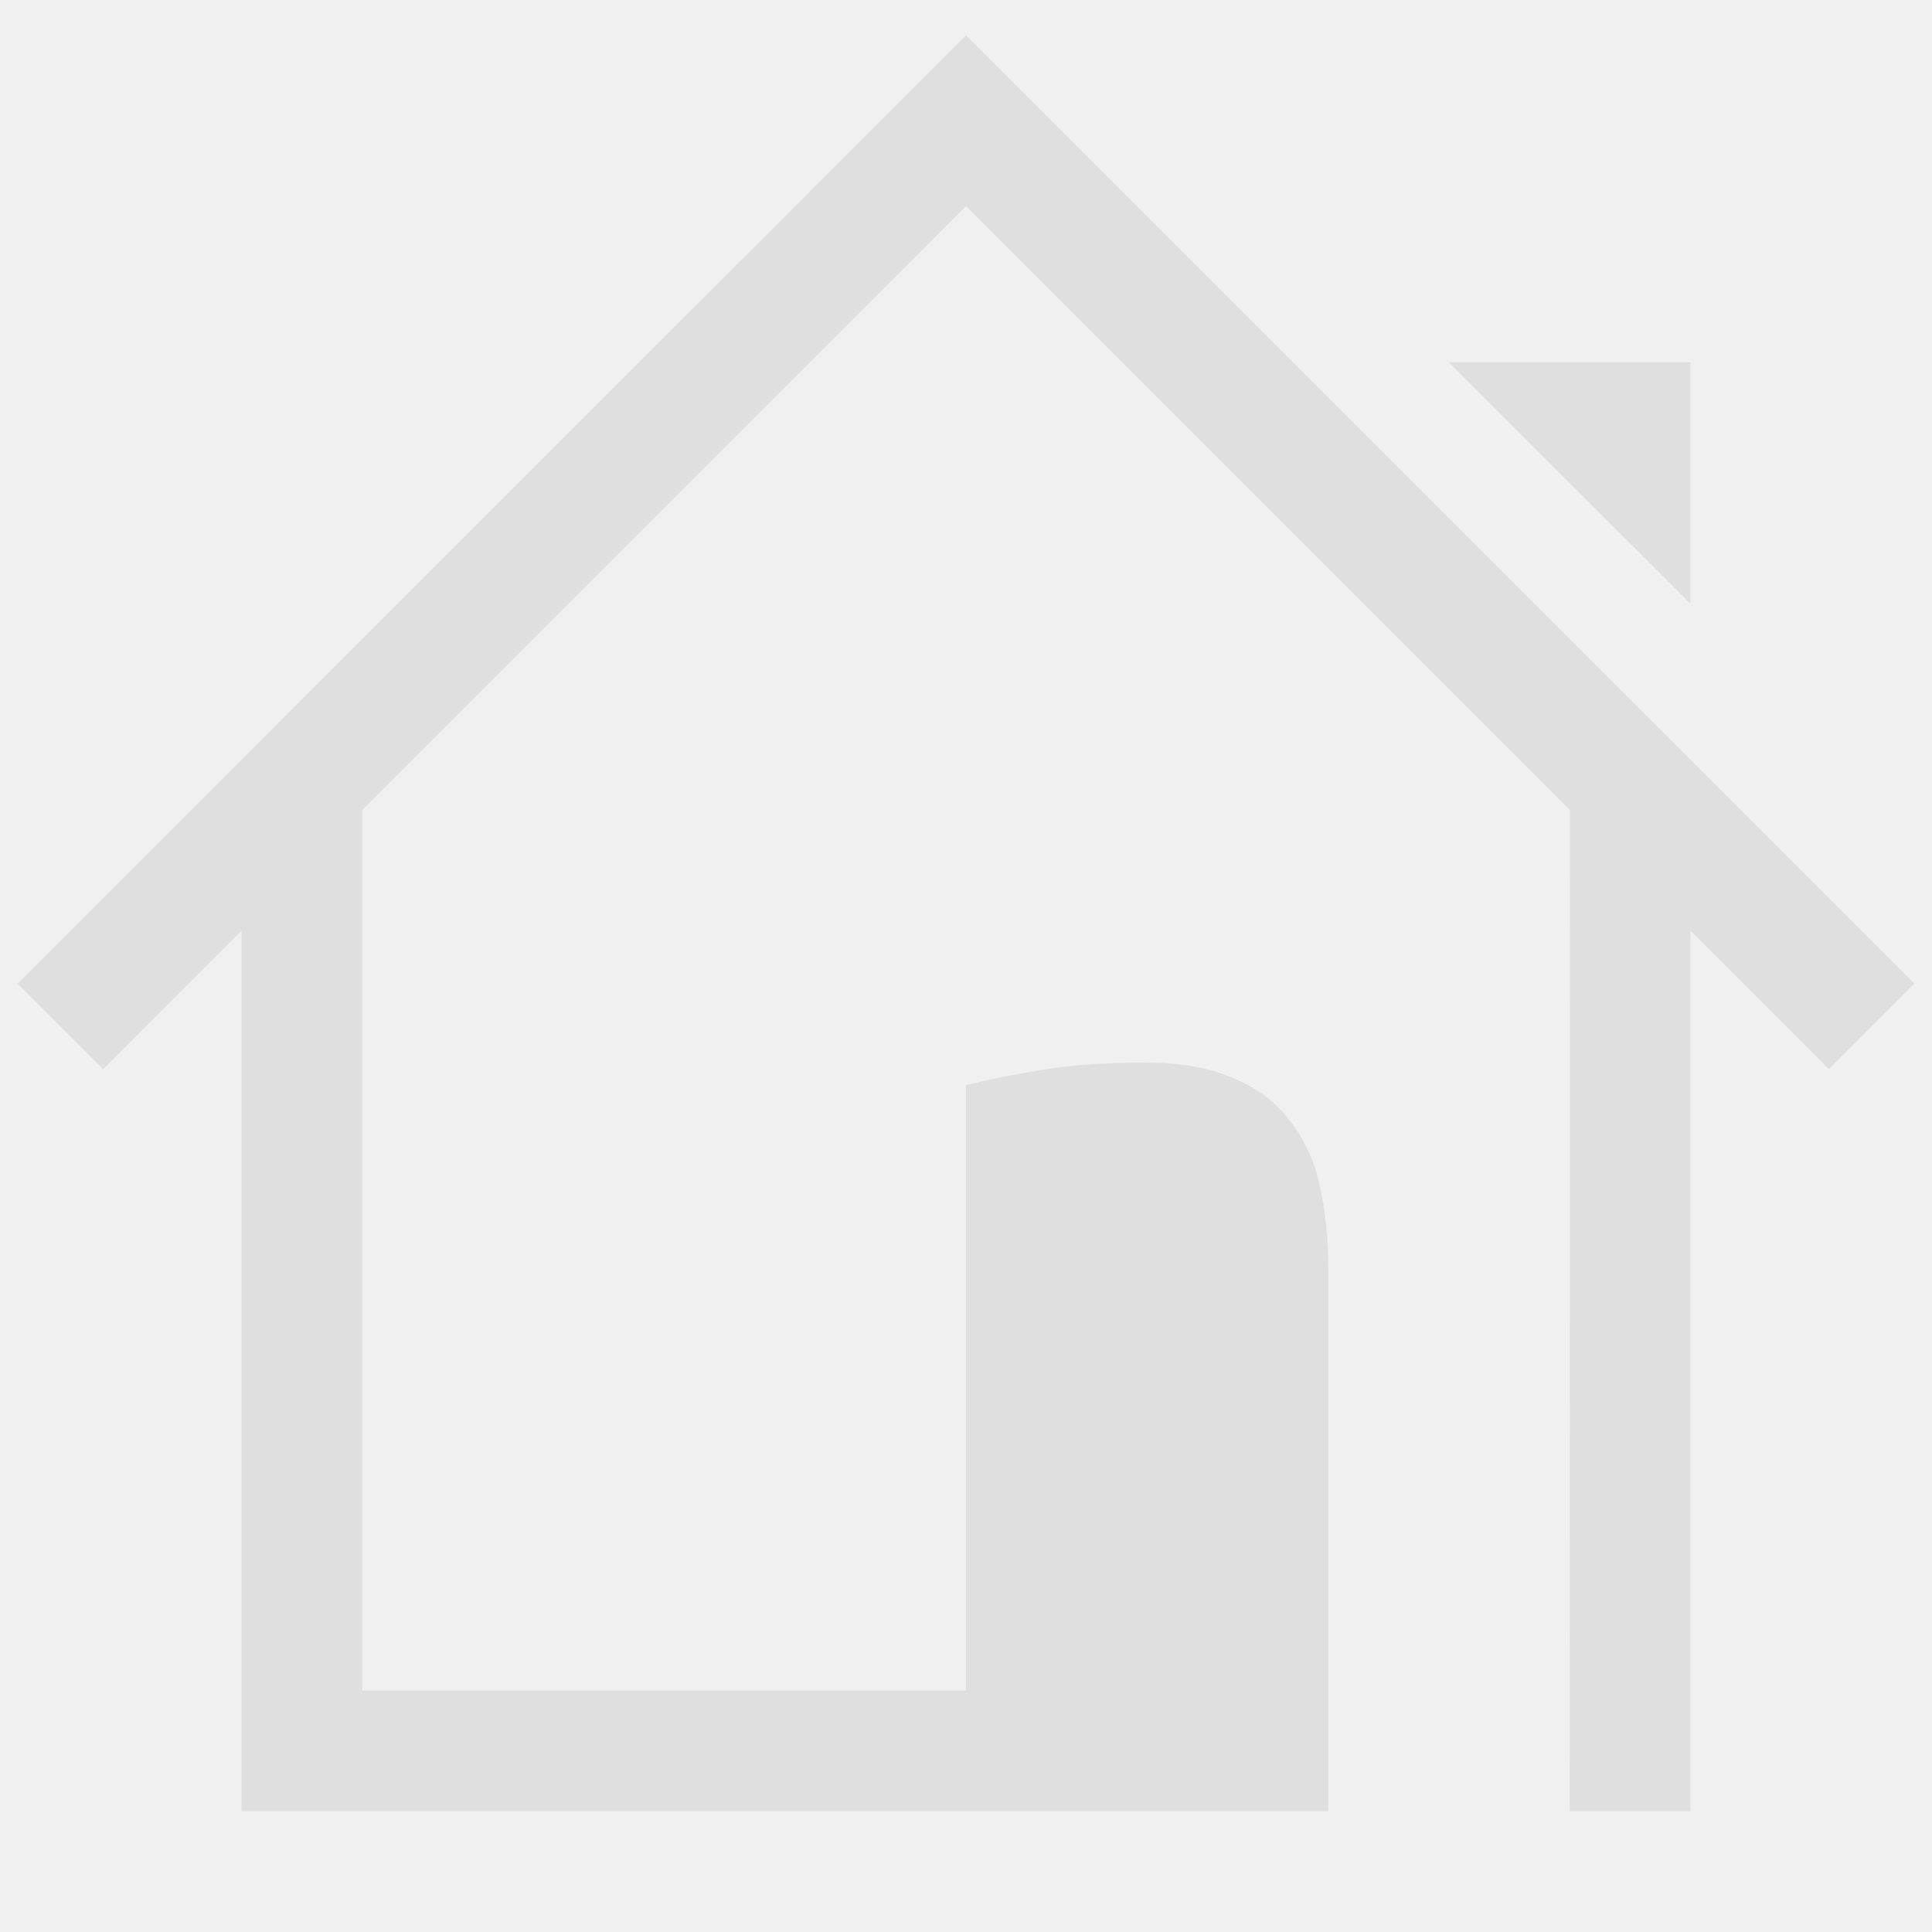
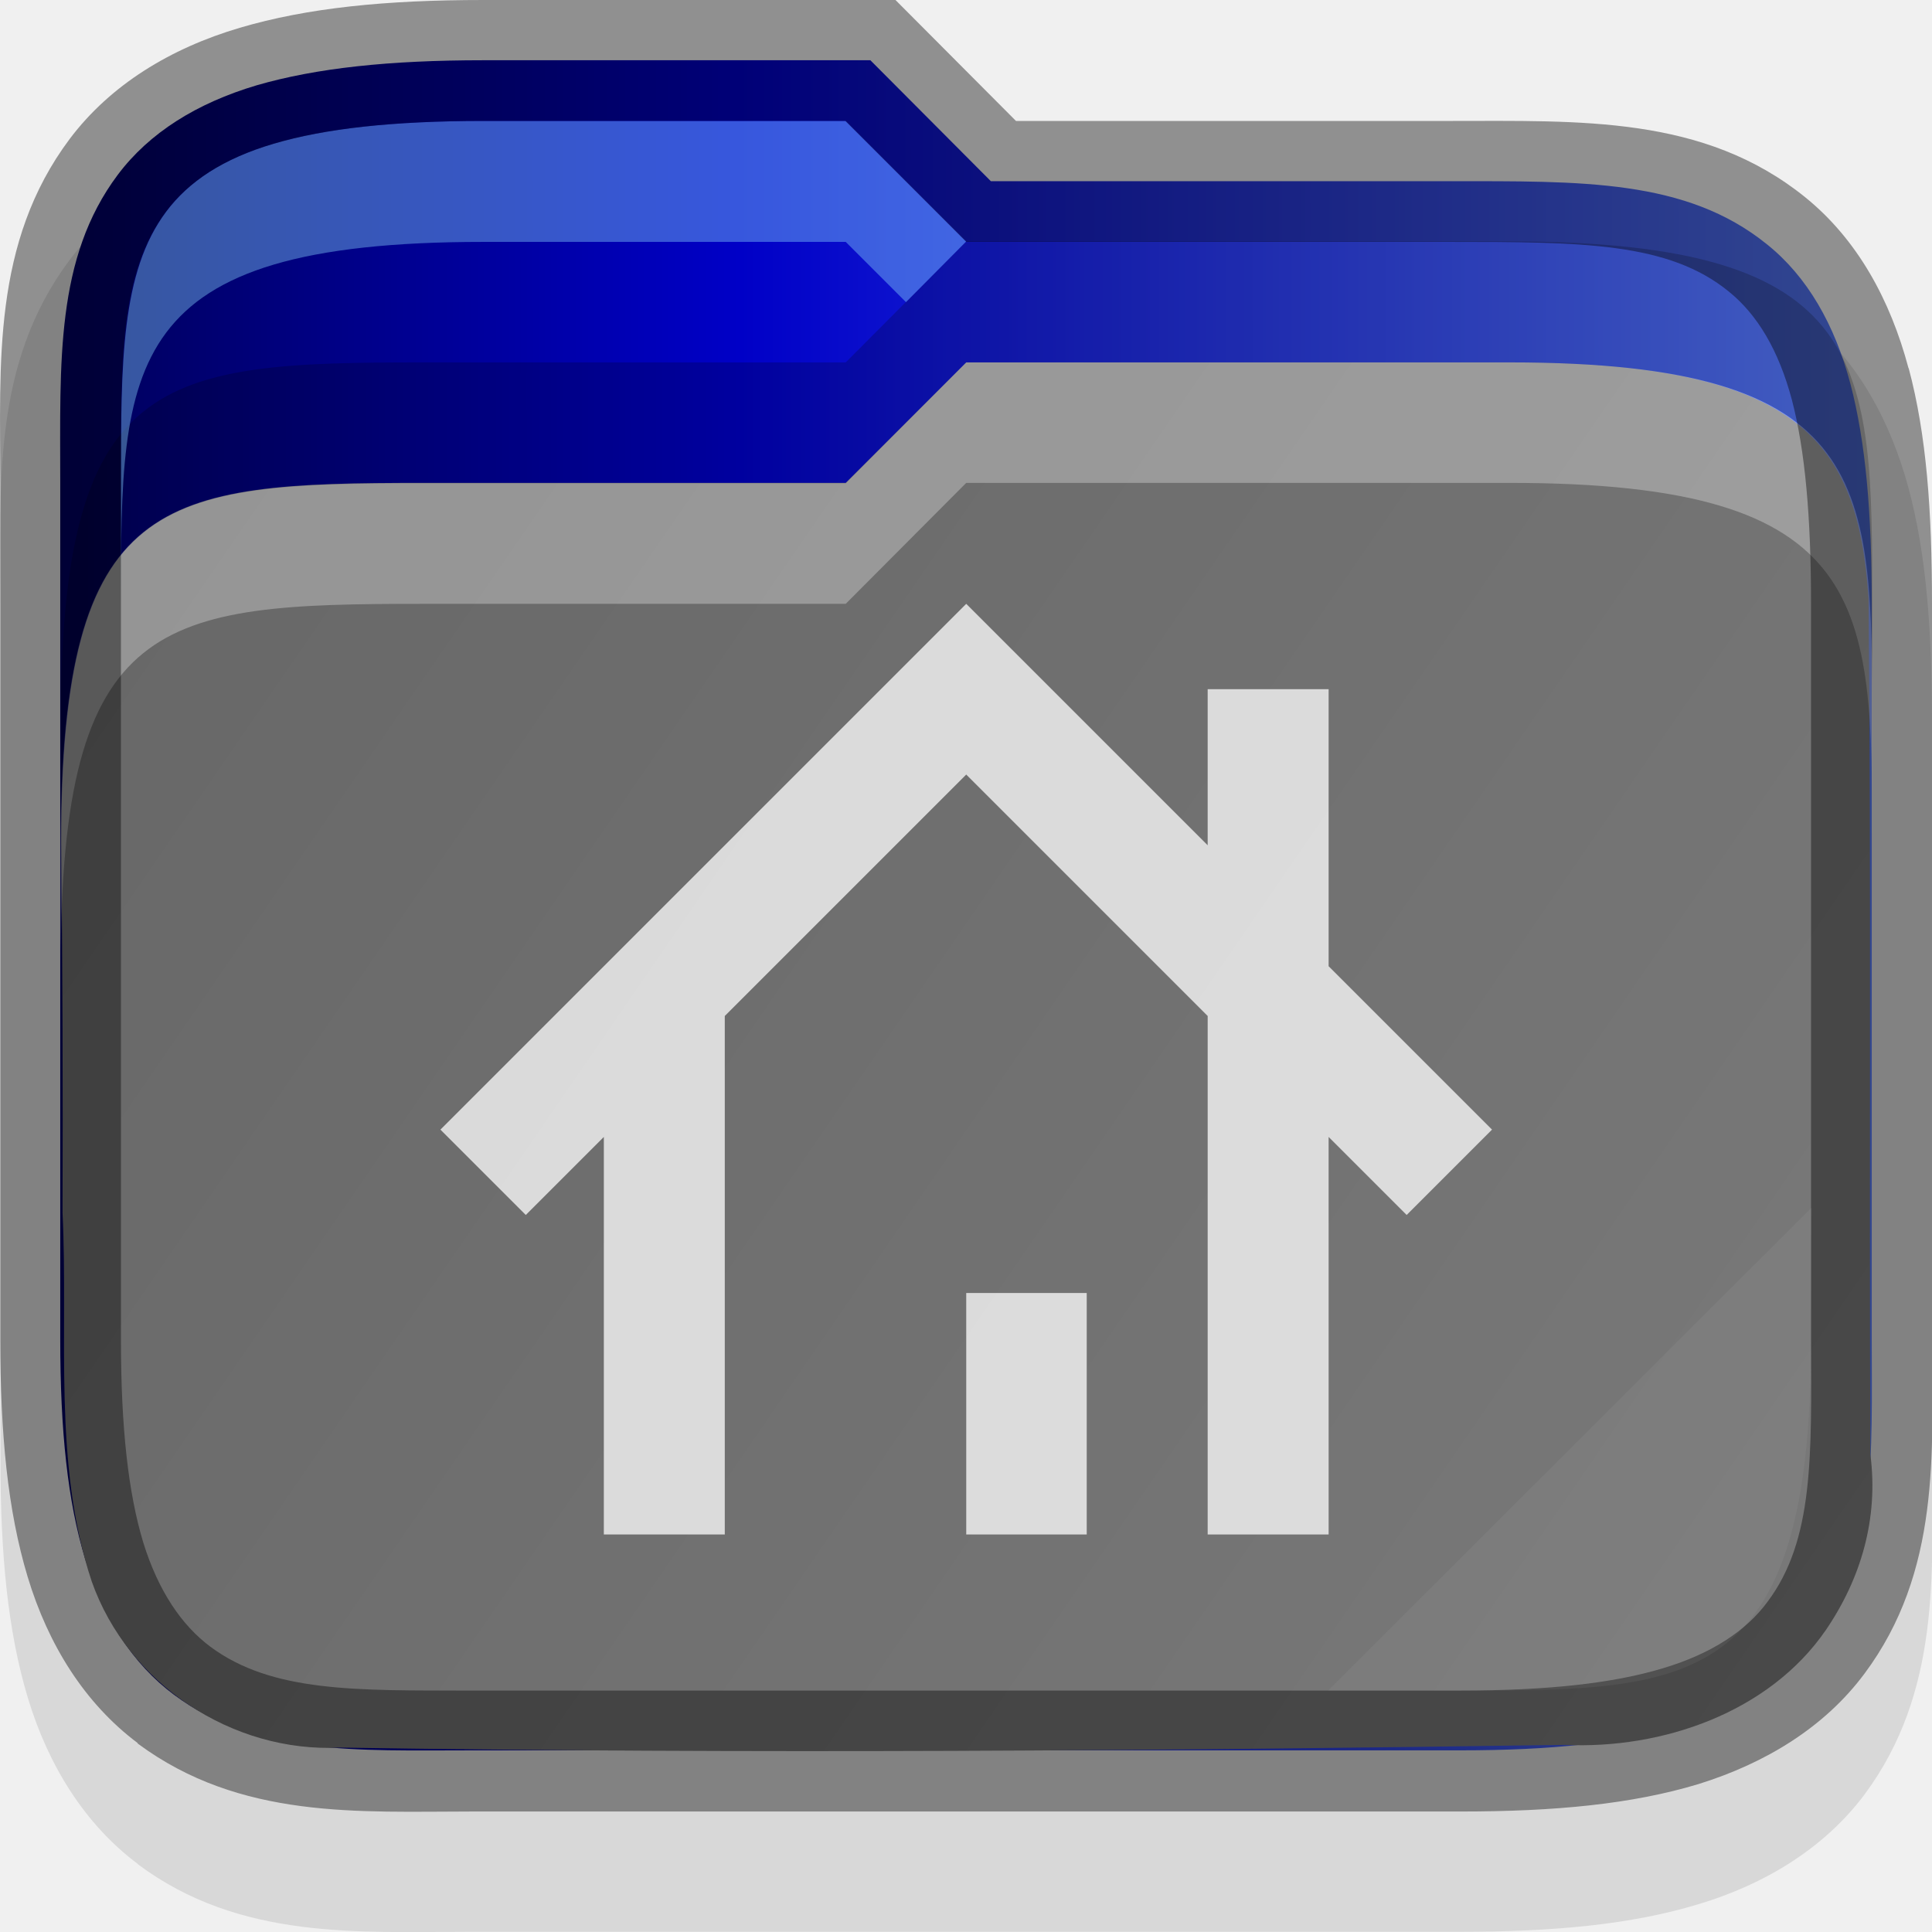
- <svg xmlns="http://www.w3.org/2000/svg" version="1.1" viewBox="0 0 16 16">
-   <path d="m14 5v-2h-2.002z" fill="#dfdfdf" overflow="visible" />
-   <path d="m2 7v8h9v-1h-8v-7.667zm11.002-1-2e-3 9h1v-8z" fill="#dfdfdf" font-family="Ubuntu" font-size="15px" letter-spacing="0" text-anchor="middle" word-spacing="0" />
-   <path d="m8 8.986a8.47 8.47 0 0 1 0.607-0.122c0.253-0.043 0.543-0.064 0.872-0.064 0.295 0 0.54 0.043 0.735 0.129 0.195 0.08 0.35 0.197 0.465 0.35 0.119 0.147 0.202 0.326 0.25 0.535 0.047 0.21 0.071 0.44 0.071 0.693v3.693h-3z" fill="#dfdfdf" font-family="Ubuntu" letter-spacing="0" text-anchor="end" word-spacing="0" />
-   <path d="m8 0.293-7.854 7.853 0.708 0.708 7.146-7.147 7.146 7.147 0.708-0.708z" fill="#dfdfdf" fill-rule="evenodd" font-family="sans-serif" overflow="visible" style="font-feature-settings:normal;font-variant-alternates:normal;font-variant-caps:normal;font-variant-ligatures:normal;font-variant-numeric:normal;font-variant-position:normal;isolation:auto;mix-blend-mode:normal;shape-padding:0;text-decoration-color:#000000;text-decoration-line:none;text-decoration-style:solid;text-indent:0;text-orientation:mixed;text-transform:none" white-space="normal" />
+ <svg xmlns="http://www.w3.org/2000/svg" xmlns:xlink="http://www.w3.org/1999/xlink" width="16" height="16" viewBox="0 0 4.233 4.233" version="1.1" id="svg1136">
+   <defs id="defs1133">
+     <linearGradient xlink:href="#linearGradient1325" id="linearGradient1327" x1="0.001" y1="0.794" x2="4.234" y2="3.704" gradientUnits="userSpaceOnUse" />
+     <linearGradient id="linearGradient1325">
+       <stop style="stop-color:#666666;stop-opacity:1;" offset="0" id="stop1321" />
+       <stop style="stop-color:#7a7a7a;stop-opacity:1" offset="1" id="stop1323" />
+     </linearGradient>
+     <linearGradient xlink:href="#linearGradient6025" id="linearGradient1023" x1="0.132" y1="1.852" x2="4.101" y2="1.852" gradientUnits="userSpaceOnUse" />
+     <linearGradient id="linearGradient6025">
+       <stop style="stop-color:#000059;stop-opacity:1;" offset="0" id="stop6021" />
+       <stop style="stop-color:#0000c7;stop-opacity:1" offset="0.375" id="stop13530" />
+       <stop style="stop-color:#5578f2;stop-opacity:1" offset="1" id="stop6023" />
+     </linearGradient>
+   </defs>
+   <path d="m 1.059,0.265 c -0.213,0 -0.385,0.017 -0.534,0.061 -0.151,0.045 -0.283,0.125 -0.372,0.243 -0.171,0.228 -0.152,0.493 -0.152,0.754 v 1.876 c 0,0.207 0.016,0.375 0.06,0.521 0.045,0.149 0.125,0.277 0.241,0.364 v 5.292e-4 c 0.224,0.167 0.484,0.148 0.732,0.148 h 2.165 c 0.207,0 0.375,-0.016 0.521,-0.06 C 3.869,4.128 3.998,4.048 4.085,3.932 4.252,3.707 4.234,3.447 4.233,3.199 V 1.587 c 0,-0.204 -0.012,-0.37 -0.051,-0.516 L 4.182,1.071 C 4.142,0.922 4.07,0.79 3.955,0.697 3.733,0.517 3.464,0.529 3.175,0.529 H 2.226 L 1.962,0.265 Z" style="color:#000000;font-style:normal;font-variant:normal;font-weight:normal;font-stretch:normal;font-size:medium;line-height:normal;font-family:sans-serif;font-variant-ligatures:normal;font-variant-position:normal;font-variant-caps:normal;font-variant-numeric:normal;font-variant-alternates:normal;font-feature-settings:normal;text-indent:0;text-align:start;text-decoration:none;text-decoration-line:none;text-decoration-style:solid;text-decoration-color:#000000;letter-spacing:normal;word-spacing:normal;text-transform:none;writing-mode:lr-tb;direction:ltr;text-orientation:mixed;dominant-baseline:auto;baseline-shift:baseline;text-anchor:start;white-space:normal;shape-padding:0;clip-rule:nonzero;display:inline;overflow:visible;visibility:visible;opacity:0.1;isolation:auto;mix-blend-mode:normal;color-interpolation:sRGB;color-interpolation-filters:linearRGB;solid-color:#000000;solid-opacity:1;vector-effect:none;fill:#000000;fill-opacity:1;fill-rule:nonzero;stroke:none;stroke-width:0.265;stroke-linecap:butt;stroke-linejoin:miter;stroke-miterlimit:4;stroke-dasharray:none;stroke-dashoffset:0;stroke-opacity:1;marker:none;color-rendering:auto;image-rendering:auto;shape-rendering:auto;text-rendering:auto;enable-background:accumulate" id="path1102" />
+   <path d="m 1.059,0.132 c -0.206,0 -0.366,0.017 -0.497,0.055 -0.131,0.039 -0.235,0.104 -0.304,0.196 -0.137,0.183 -0.126,0.41 -0.126,0.675 v 1.876 c 0,0.2 0.016,0.356 0.055,0.483 0.039,0.128 0.104,0.229 0.194,0.296 0.18,0.134 0.401,0.122 0.653,0.122 h 2.165 c 0.2,0 0.356,-0.016 0.483,-0.055 C 3.81,3.743 3.912,3.678 3.979,3.588 4.113,3.408 4.101,3.187 4.101,2.934 V 1.323 c 0,-0.199 -0.013,-0.354 -0.047,-0.483 C 4.02,0.712 3.96,0.606 3.871,0.535 3.694,0.392 3.465,0.397 3.175,0.397 H 2.171 L 1.907,0.132 Z" style="color:#000000;font-style:normal;font-variant:normal;font-weight:normal;font-stretch:normal;font-size:medium;line-height:normal;font-family:sans-serif;font-variant-ligatures:normal;font-variant-position:normal;font-variant-caps:normal;font-variant-numeric:normal;font-variant-alternates:normal;font-feature-settings:normal;text-indent:0;text-align:start;text-decoration:none;text-decoration-line:none;text-decoration-style:solid;text-decoration-color:#000000;letter-spacing:normal;word-spacing:normal;text-transform:none;writing-mode:lr-tb;direction:ltr;text-orientation:mixed;dominant-baseline:auto;baseline-shift:baseline;text-anchor:start;white-space:normal;shape-padding:0;clip-rule:nonzero;display:inline;overflow:visible;visibility:visible;isolation:auto;mix-blend-mode:normal;color-interpolation:sRGB;color-interpolation-filters:linearRGB;solid-color:#000000;solid-opacity:1;vector-effect:none;fill:url(#linearGradient1023);fill-opacity:1;fill-rule:nonzero;stroke:none;stroke-width:0.265;stroke-linecap:butt;stroke-linejoin:miter;stroke-miterlimit:4;stroke-dasharray:none;stroke-dashoffset:0;stroke-opacity:1;marker:none;color-rendering:auto;image-rendering:auto;shape-rendering:auto;text-rendering:auto;enable-background:accumulate" id="path2716" />
+   <path d="M 2.117,0.794 1.853,1.058 H 0.927 c -0.574,0 -0.791,0.025 -0.793,0.783 0.003,0.272 0.004,0.544 0.003,0.816 0.013,0.269 -0.022,0.549 0.064,0.808 0.079,0.224 0.307,0.376 0.545,0.364 C 1.639,3.843 2.534,3.836 3.428,3.823 3.642,3.833 3.876,3.752 4,3.572 4.078,3.458 4.116,3.326 4.098,3.187 4.095,2.562 4.1,1.936 4.094,1.311 4.07,0.968 3.947,0.794 3.308,0.794 Z" style="color:#000000;display:inline;overflow:visible;visibility:visible;fill:url(#linearGradient1327);fill-opacity:1;fill-rule:nonzero;stroke:none;stroke-width:0.265;marker:none;enable-background:accumulate" id="path2991" />
+   <path d="M 2.117,0.794 1.853,1.058 H 0.927 c -0.577,0 -0.794,0.024 -0.794,0.794 v 0.265 c 0,-0.77 0.217,-0.794 0.794,-0.794 H 1.853 L 2.117,1.058 h 1.191 c 0.794,0 0.794,0.265 0.794,0.794 V 1.588 c 0,-0.529 0,-0.794 -0.794,-0.794 z" style="color:#000000;display:inline;overflow:visible;visibility:visible;opacity:0.3;fill:#ffffff;fill-opacity:1;fill-rule:nonzero;stroke:none;stroke-width:0.265;marker:none;enable-background:accumulate" id="path2302" />
+   <path d="M 2.117,0.529 1.853,0.794 H 0.927 c -0.577,0 -0.794,0.024 -0.794,0.794 v 0.265 c 0,-0.77 0.217,-0.794 0.794,-0.794 H 1.853 L 2.117,0.794 h 1.191 c 0.794,0 0.794,0.265 0.794,0.794 V 1.323 c 0,-0.529 0,-0.794 -0.794,-0.794 z" style="color:#000000;display:inline;overflow:visible;visibility:visible;opacity:0.2;fill:#000000;fill-opacity:1;fill-rule:nonzero;stroke:none;stroke-width:0.265;marker:none;enable-background:accumulate" id="path2182" />
+   <path d="m 1.059,0.265 c -0.794,0 -0.794,0.265 -0.794,0.794 v 0.265 c 0,-0.529 0,-0.794 0.794,-0.794 h 0.794 L 1.985,0.662 2.117,0.529 1.853,0.265 Z" style="color:#000000;display:inline;overflow:visible;visibility:visible;opacity:0.4;fill:#89dafe;fill-opacity:1;fill-rule:nonzero;stroke:none;stroke-width:0.265;marker:none;enable-background:accumulate" id="path2062" />
+   <path d="M 1.059,0 C 0.846,0 0.674,0.017 0.525,0.061 0.373,0.106 0.242,0.186 0.153,0.304 -0.018,0.532 6.3539809e-4,0.798 6.3539809e-4,1.058 v 1.876 c 0,0.207 0.016,0.375 0.06,0.521 0.045,0.149 0.125,0.277 0.241,0.364 V 3.82 C 0.527,3.987 0.786,3.969 1.035,3.969 h 2.165 c 0.207,0 0.375,-0.016 0.521,-0.06 C 3.869,3.863 3.998,3.784 4.085,3.667 4.252,3.443 4.234,3.183 4.233,2.934 V 1.323 c 0,-0.204 -0.012,-0.37 -0.051,-0.516 l -5.29e-4,-5.2916e-4 C 4.142,0.658 4.07,0.525 3.955,0.432 3.733,0.253 3.464,0.265 3.175,0.265 H 2.226 L 1.962,0 Z m 0,0.265 h 0.793 l 0.265,0.265 h 1.058 c 0.292,0 0.481,0.001 0.613,0.109 0.062,0.05 0.109,0.128 0.138,0.237 0.029,0.111 0.042,0.256 0.042,0.449 V 2.934 C 3.969,3.191 3.974,3.374 3.873,3.509 3.827,3.572 3.751,3.623 3.644,3.655 3.535,3.688 3.392,3.704 3.199,3.704 H 1.035 c -0.256,0 -0.439,0.004 -0.574,-0.096 C 0.398,3.561 0.347,3.486 0.314,3.38 0.281,3.271 0.265,3.128 0.265,2.935 V 1.058 c 0,-0.268 -0.004,-0.457 0.099,-0.595 0.048,-0.064 0.125,-0.116 0.236,-0.148 0.112,-0.033 0.26,-0.05 0.459,-0.05 z" style="color:#000000;display:inline;opacity:0.4;fill:#000000;stroke-width:0.265;-inkscape-stroke:none;enable-background:new" id="path2426" />
+   <path d="M 2.117,1.323 0.965,2.475 1.152,2.662 1.323,2.491 v 0.871 H 1.588 V 2.226 L 2.117,1.697 2.646,2.226 v 0.078 1.058 H 2.911 V 2.491 L 3.082,2.662 3.269,2.475 2.911,2.117 V 1.51 H 2.646 v 0.342 z m 0,1.51 V 3.362 H 2.381 V 2.833 Z" style="color:#000000;font-style:normal;font-variant:normal;font-weight:normal;font-stretch:normal;font-size:medium;line-height:normal;font-family:sans-serif;font-variant-ligatures:normal;font-variant-position:normal;font-variant-caps:normal;font-variant-numeric:normal;font-variant-alternates:normal;font-variant-east-asian:normal;font-feature-settings:normal;font-variation-settings:normal;text-indent:0;text-align:start;text-decoration:none;text-decoration-line:none;text-decoration-style:solid;text-decoration-color:#000000;letter-spacing:normal;word-spacing:normal;text-transform:none;writing-mode:lr-tb;direction:ltr;text-orientation:mixed;dominant-baseline:auto;baseline-shift:baseline;text-anchor:start;white-space:normal;shape-padding:0;shape-margin:0;inline-size:0;clip-rule:nonzero;display:inline;overflow:visible;visibility:visible;opacity:0.75;isolation:auto;mix-blend-mode:normal;color-interpolation:sRGB;color-interpolation-filters:linearRGB;solid-color:#000000;solid-opacity:1;vector-effect:none;fill:#ffffff;fill-opacity:1;fill-rule:nonzero;stroke:none;stroke-width:0.265;stroke-linecap:butt;stroke-linejoin:miter;stroke-miterlimit:4;stroke-dasharray:none;stroke-dashoffset:0;stroke-opacity:1;color-rendering:auto;image-rendering:auto;shape-rendering:auto;text-rendering:auto;enable-background:new;stop-color:#000000" id="path3718" />
+   <path d="M 3.969,2.646 2.91,3.704 h 0.289 c 0.505,0 0.769,1.905e-4 0.769,-0.769 z" style="color:#000000;display:inline;overflow:visible;visibility:visible;opacity:0.05;fill:#ffffff;fill-opacity:1;fill-rule:nonzero;stroke:none;stroke-width:0.265;marker:none;enable-background:accumulate" id="path3391" />
</svg>
